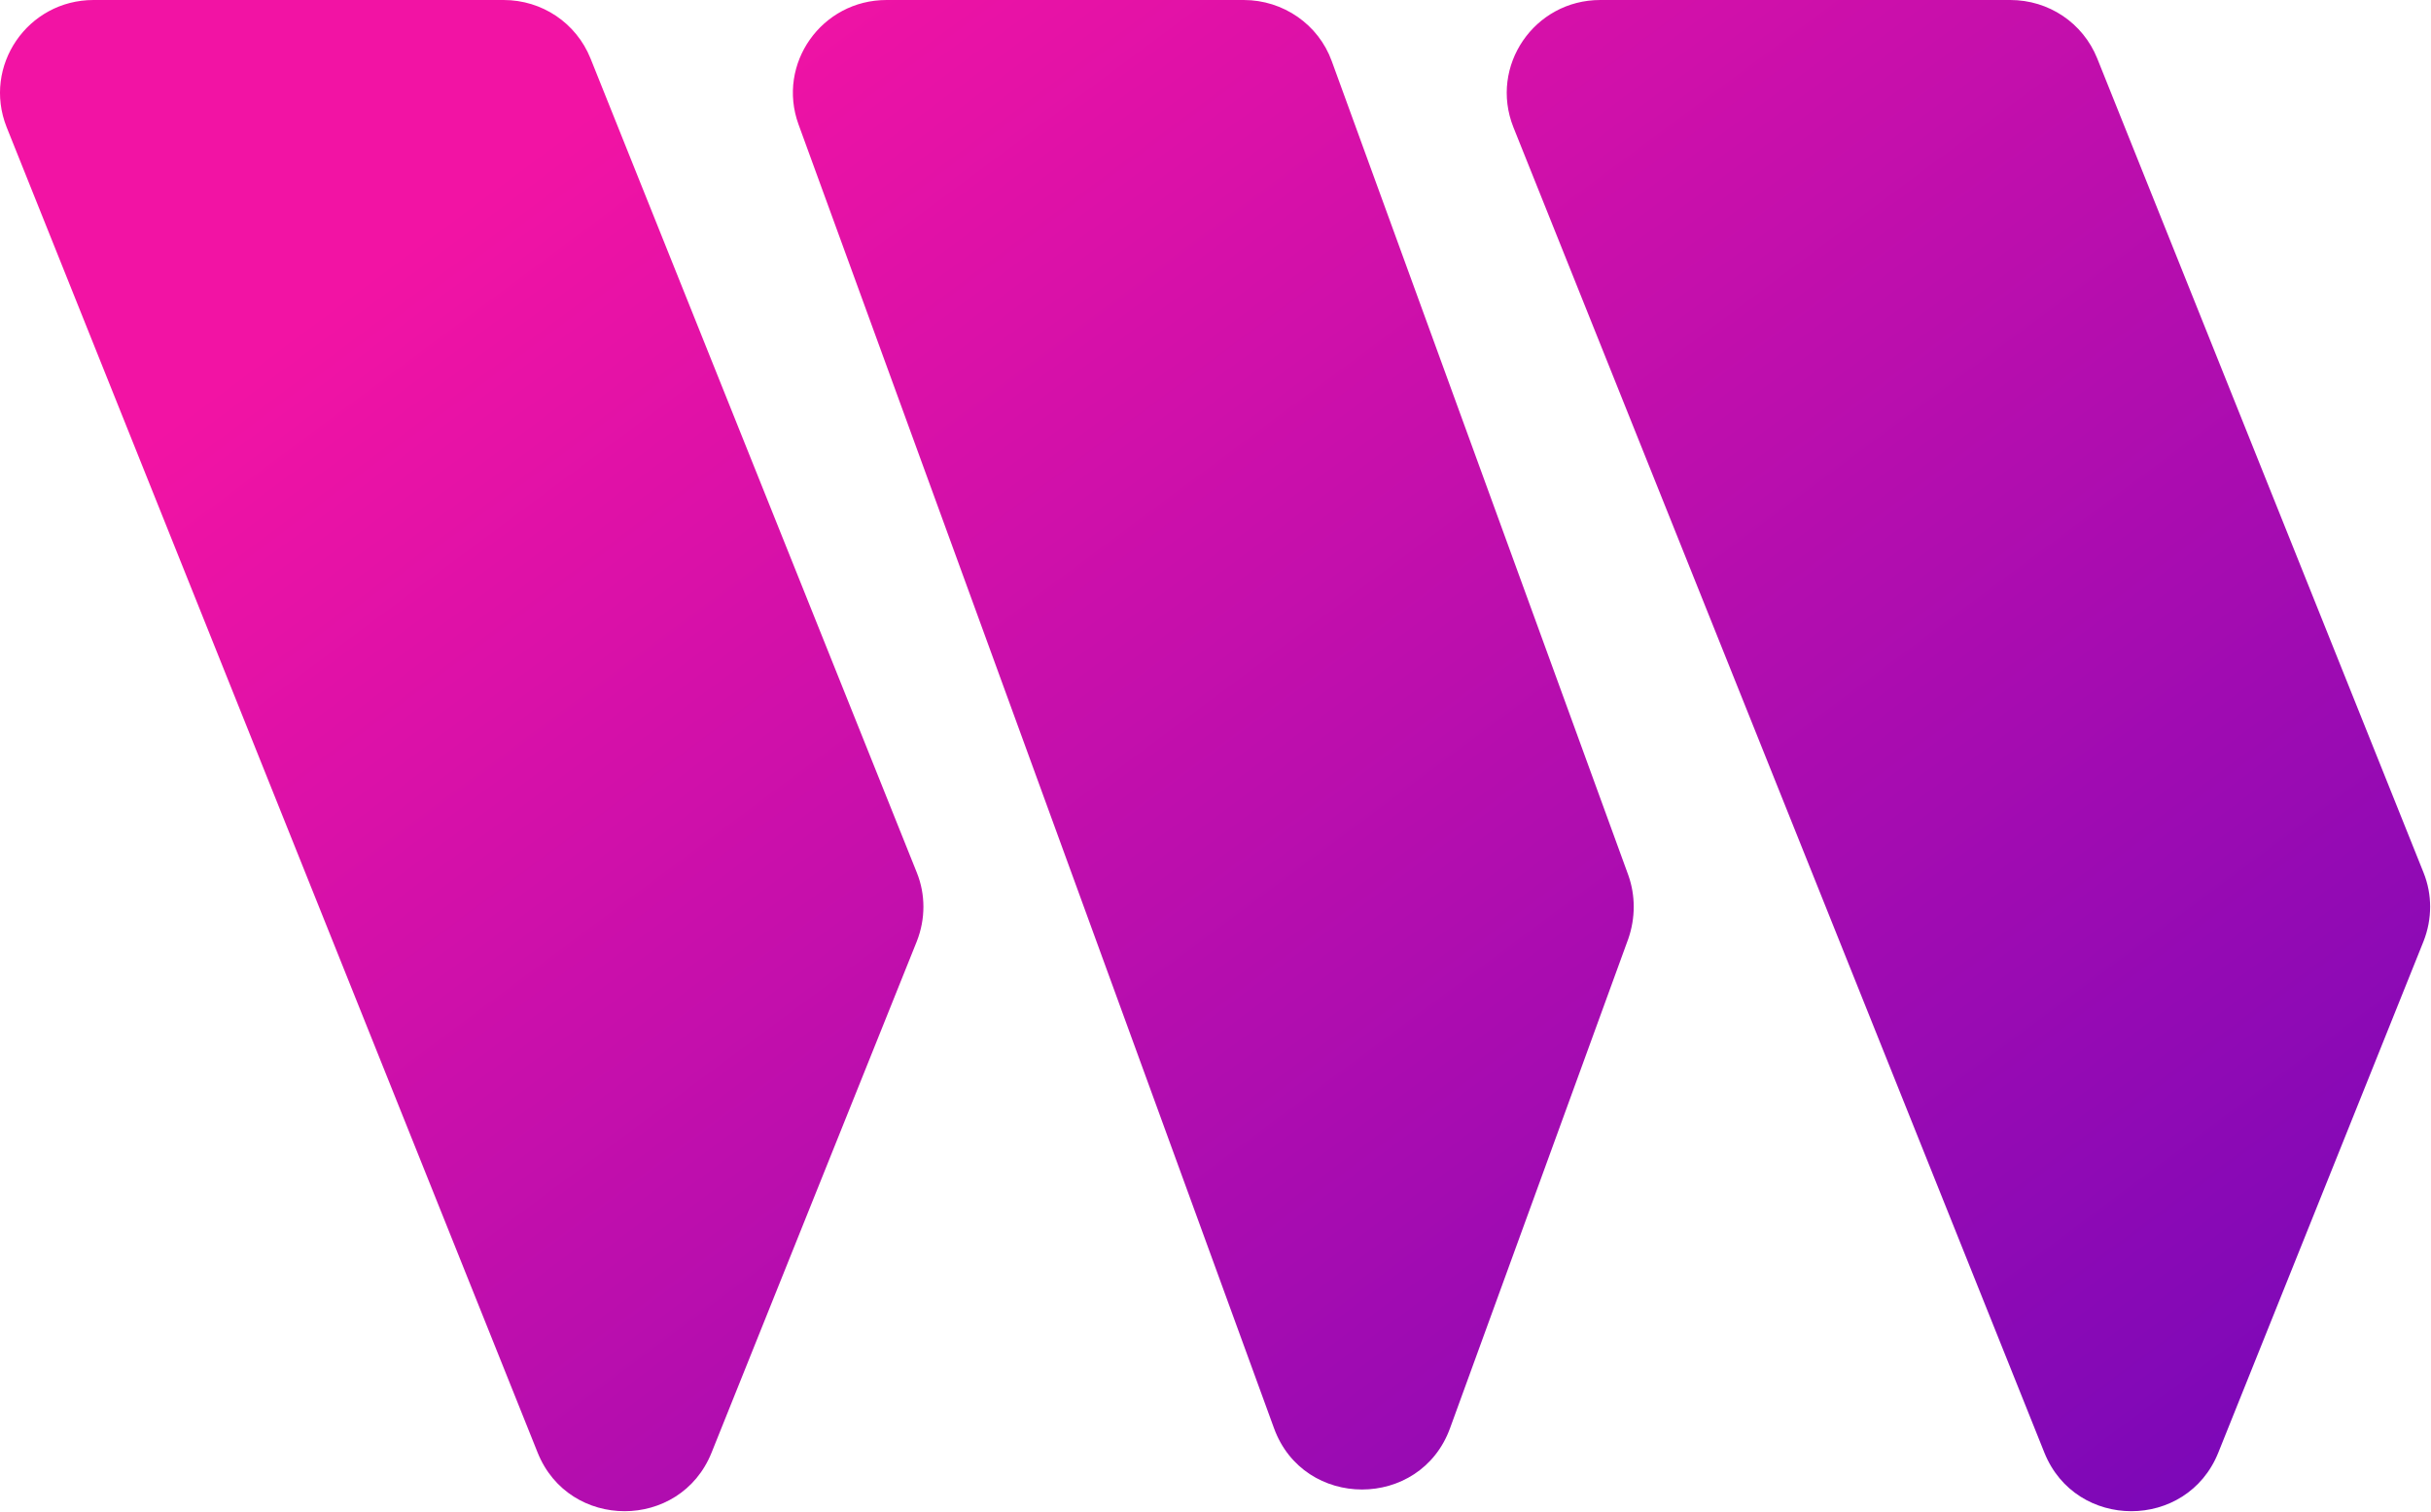
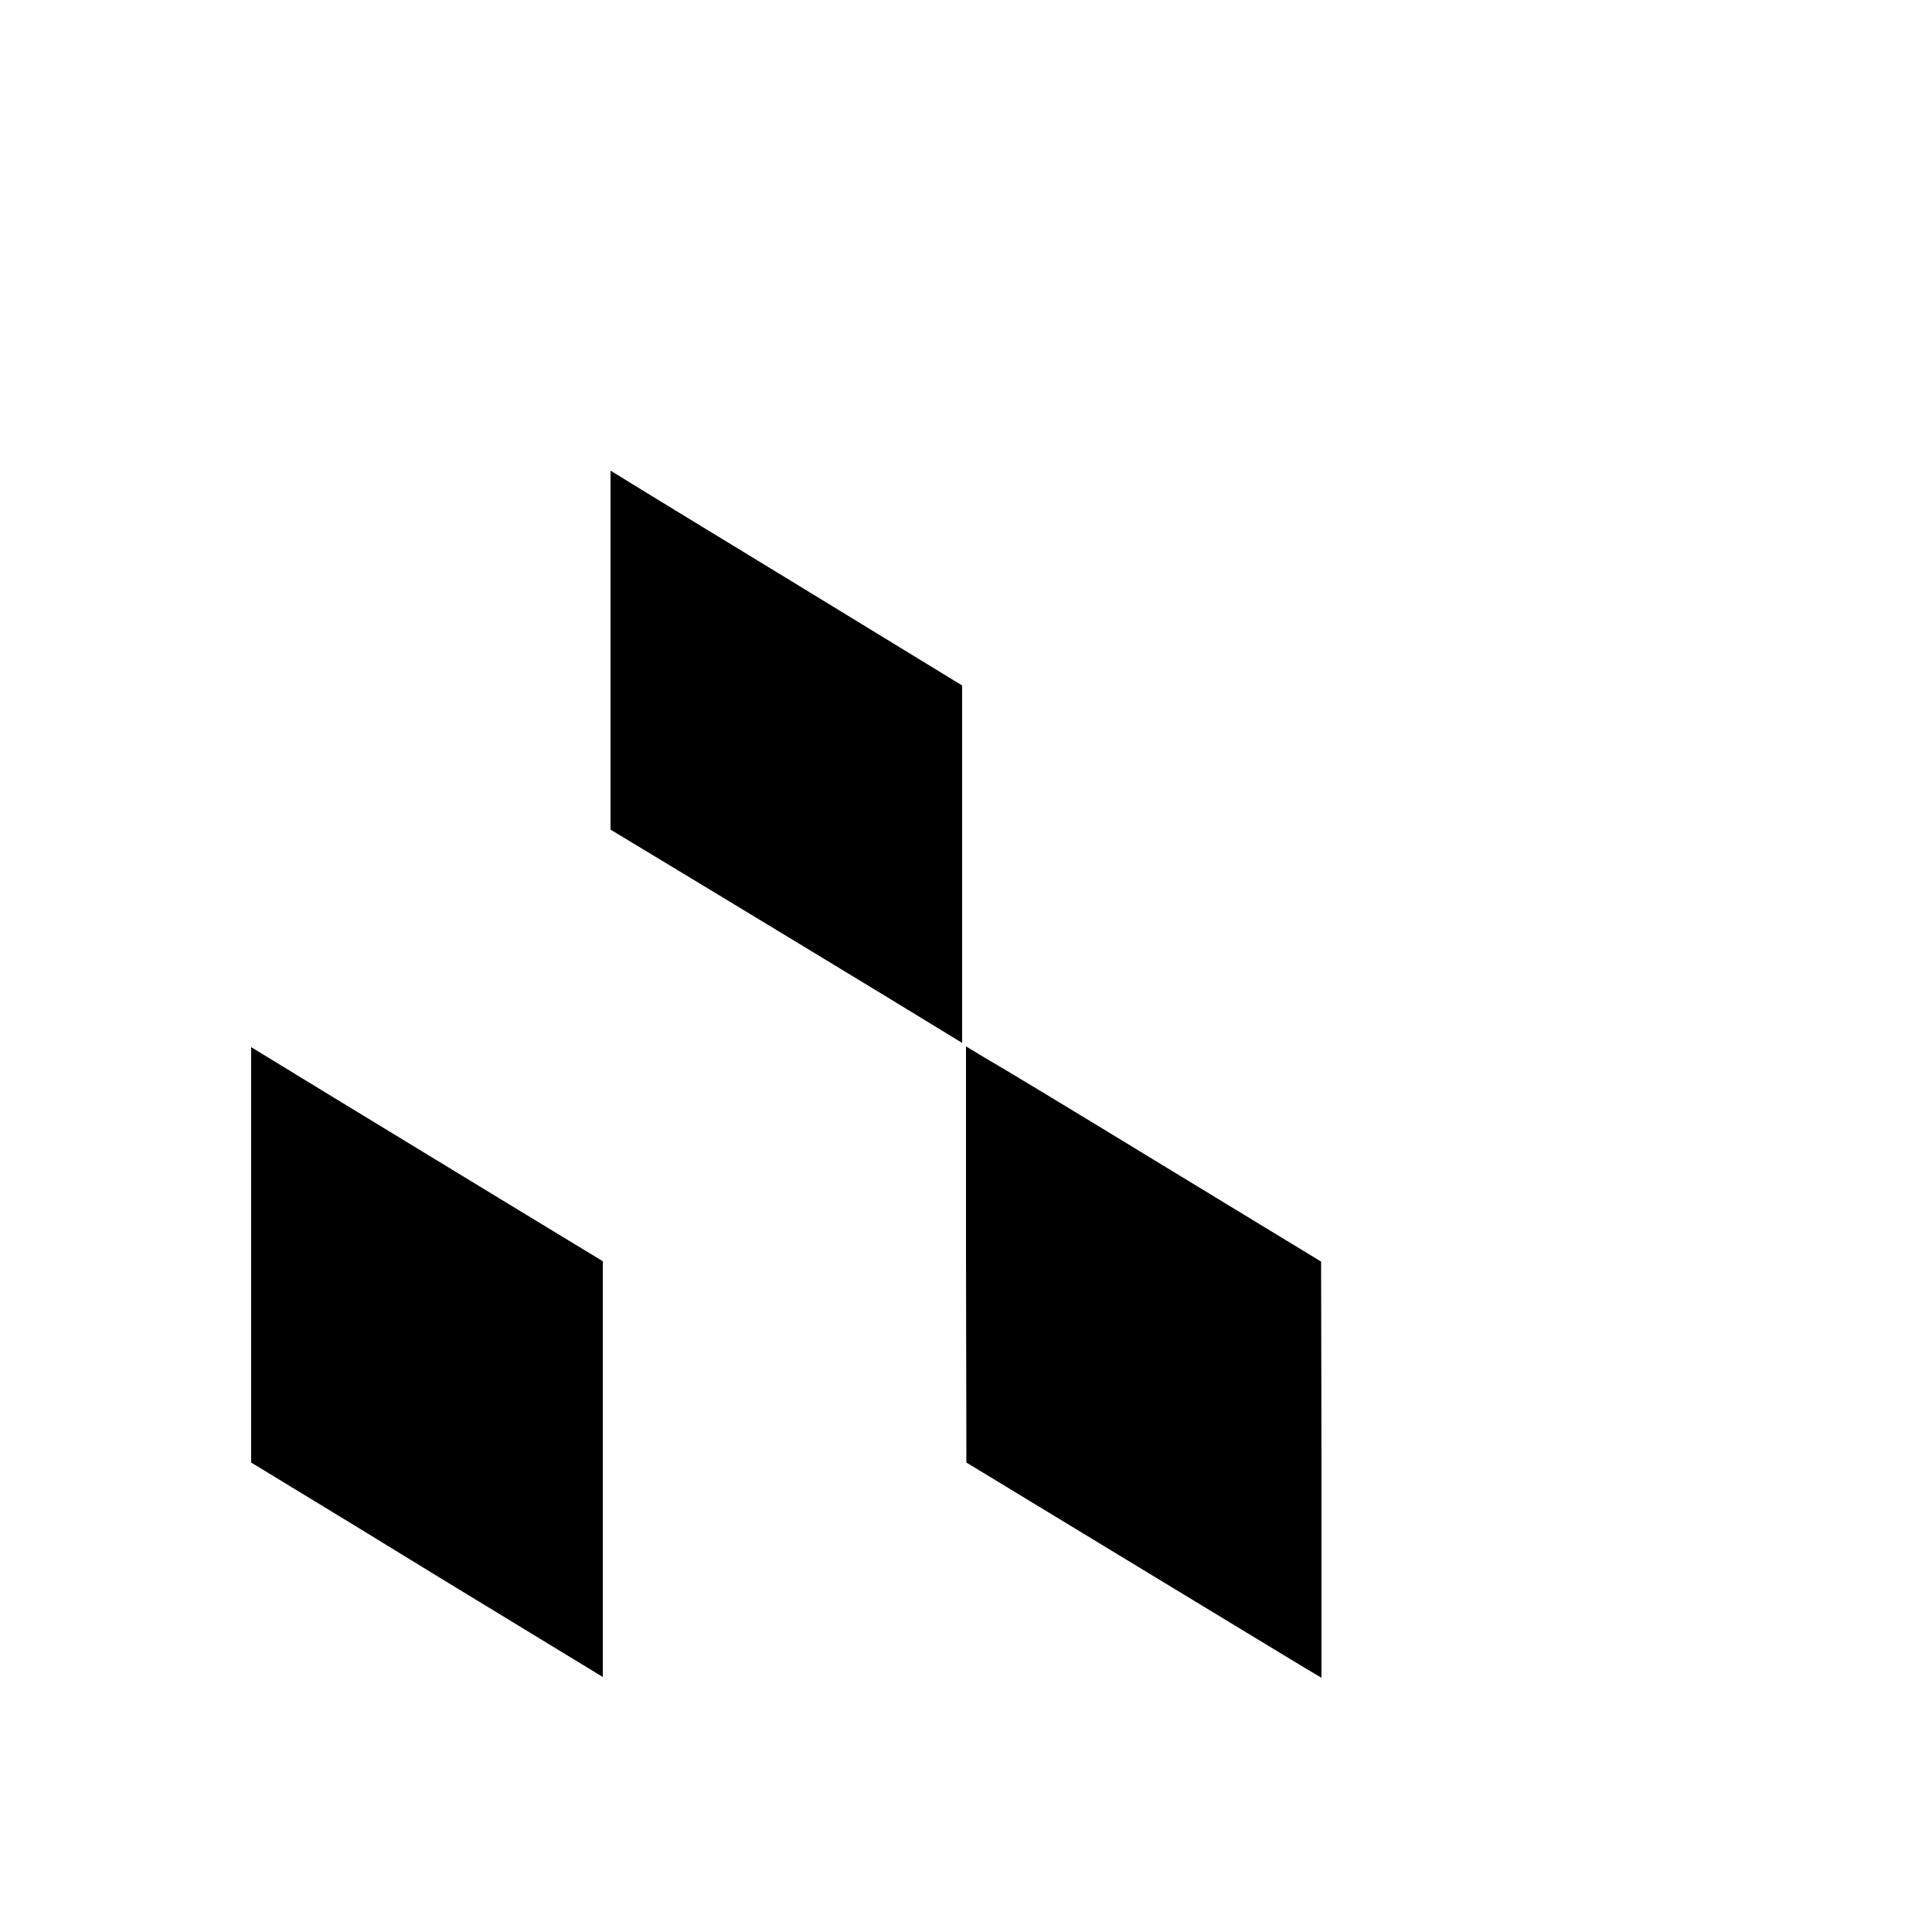
- <svg xmlns="http://www.w3.org/2000/svg" width="1126" height="700" viewBox="0 0 1126 700" fill="none">
-   <path fill-rule="evenodd" clip-rule="evenodd" d="M3.069 58.897C-8.146 30.586 12.755 0 43.341 0H233.233C251.075 0 266.878 10.617 273.505 27.047L424.654 404.189C428.732 414.3 428.732 425.675 424.654 436.039L329.58 672.89C315.052 709.037 263.564 709.037 249.036 672.89L3.069 58.897ZM369.861 57.633C359.665 29.575 380.566 0 410.643 0H576.065C594.416 0 610.729 11.375 616.846 28.311L754.231 405.453C757.544 414.805 757.544 425.169 754.231 434.775L671.647 661.515C657.883 699.431 603.847 699.431 590.083 661.515L369.861 57.633ZM741.233 0C710.646 0 689.746 30.586 700.961 58.897L946.927 672.89C961.456 709.037 1012.94 709.037 1027.47 672.89L1122.54 436.039C1126.62 425.675 1126.62 414.3 1122.54 404.189L971.396 27.047C964.769 10.617 948.966 0 931.124 0H741.233Z" fill="url(#paint0_linear_215_66)" />
-   <defs>
-     <linearGradient id="paint0_linear_215_66" x1="563.567" y1="-165.278" x2="1341.59" y2="881.403" gradientUnits="userSpaceOnUse">
-       <stop stop-color="#F213A4" />
-       <stop offset="1" stop-color="#5204BF" />
-     </linearGradient>
-   </defs>
+ <svg xmlns="http://www.w3.org/2000/svg" version="1.0" width="500pt" height="500pt" viewBox="0 0 500 500" preserveAspectRatio="xMidYMid meet">
+   <g transform="translate(0,500) scale(0.1,-0.1)" fill="#000000" stroke="none">
+     <path d="M1580 3318 l0 -465 283 -171 c155 -94 360 -218 455 -276 l172 -105 0 463 0 462 -432 264 c-238 145 -443 270 -455 278 l-23 14 0 -464z" />
+     <path d="M650 1752 l0 -537 253 -154 c138 -85 343 -210 455 -278 l202 -123 0 538 0 538 -247 150 c-137 83 -341 208 -455 277 l-208 127 0 -538z" />
+     <path d="M2500 1753 l1 -538 420 -255 c231 -140 438 -266 460 -279 l39 -23 0 538 -1 539 -411 250 c-226 138 -433 263 -460 278 l-48 29 0 -539z" />
+   </g>
</svg>
